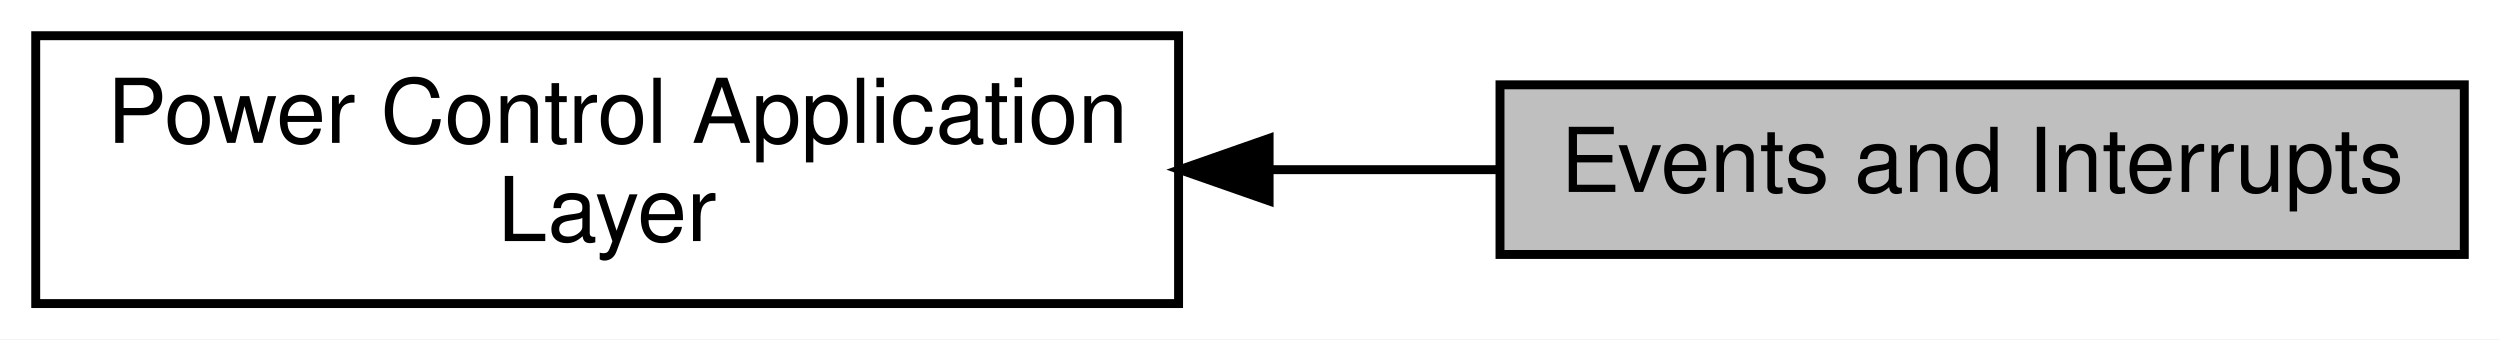
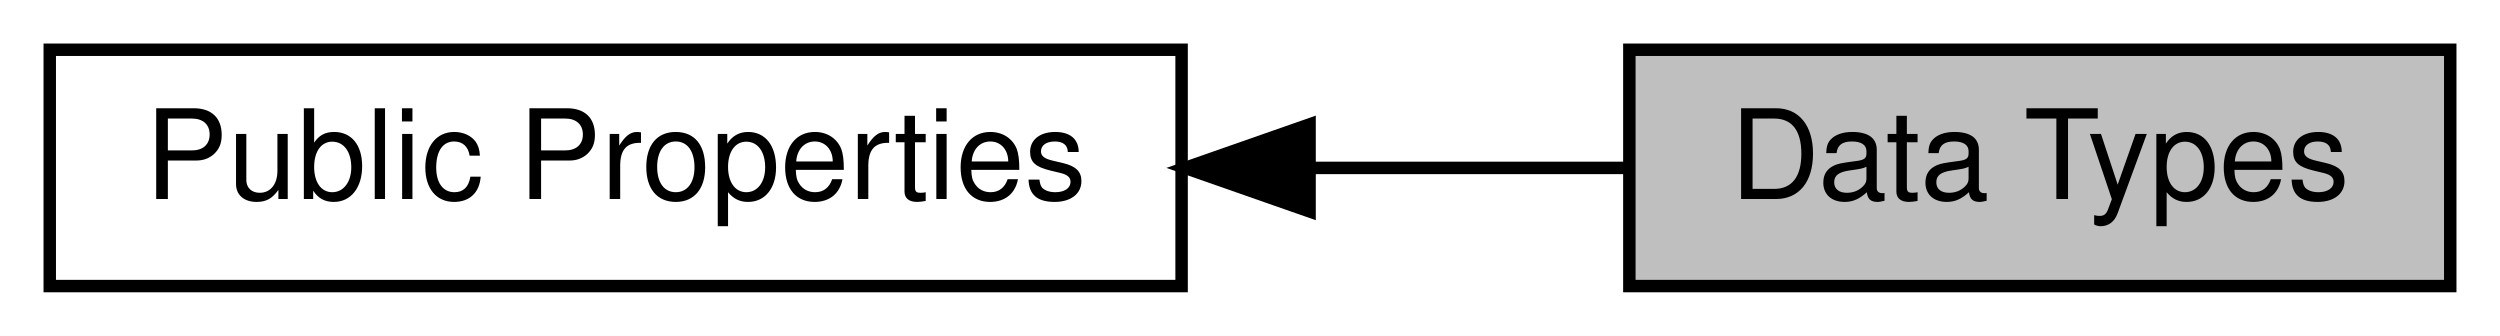
- <svg xmlns="http://www.w3.org/2000/svg" xmlns:xlink="http://www.w3.org/1999/xlink" width="280pt" height="38pt" viewBox="0.00 0.00 280.00 38.00">
-   <g id="graph0" class="graph" transform="scale(1 1) rotate(0) translate(4 34)">
-     <polygon fill="white" stroke="transparent" points="-4,4 -4,-34 276,-34 276,4 -4,4" />
+ <svg xmlns="http://www.w3.org/2000/svg" xmlns:xlink="http://www.w3.org/1999/xlink" width="201pt" height="27pt" viewBox="0.00 0.00 201.00 27.00">
+   <g id="graph0" class="graph" transform="scale(1 1) rotate(0) translate(4 23)">
+     <polygon fill="white" stroke="transparent" points="-4,4 -4,-23 197,-23 197,4 -4,4" />
    <g id="node1" class="node">
      <g id="a_node1">
-         <a xlink:href="a00451.html" target="_top" xlink:title=" ">
-           <polygon fill="white" stroke="black" points="128,-30 0,-30 0,0 128,0 128,-30" />
-           <text text-anchor="start" x="8" y="-18" font-family="Helvetica,sans-Serif" font-size="10.00">Power Control Application</text>
-           <text text-anchor="middle" x="64" y="-7" font-family="Helvetica,sans-Serif" font-size="10.00"> Layer</text>
+         <a xlink:href="a00450.html" target="_top" xlink:title="Public properties of the fault handler library layer.">
+           <polygon fill="white" stroke="black" points="91,-19 0,-19 0,0 91,0 91,-19" />
+           <text text-anchor="middle" x="45.5" y="-7" font-family="Helvetica,sans-Serif" font-size="10.00">Public Properties</text>
        </a>
      </g>
    </g>
    <g id="node2" class="node">
      <g id="a_node2">
-         <a xlink:title="Public events of the application layer of the power control task.">
-           <polygon fill="#bfbfbf" stroke="black" points="272,-24.5 164,-24.5 164,-5.5 272,-5.5 272,-24.5" />
-           <text text-anchor="middle" x="218" y="-12.5" font-family="Helvetica,sans-Serif" font-size="10.00">Events and Interrupts</text>
+         <a xlink:title=" ">
+           <polygon fill="#bfbfbf" stroke="black" points="193,-19 127,-19 127,0 193,0 193,-19" />
+           <text text-anchor="middle" x="160" y="-7" font-family="Helvetica,sans-Serif" font-size="10.00">Data Types</text>
        </a>
      </g>
    </g>
    <g id="edge1" class="edge">
-       <path fill="none" stroke="black" d="M138.26,-15C146.93,-15 155.64,-15 163.95,-15" />
-       <polygon fill="black" stroke="black" points="138.14,-11.5 128.14,-15 138.14,-18.5 138.14,-11.5" />
+       <path fill="none" stroke="black" d="M101.44,-9.5C110.14,-9.5 118.89,-9.5 126.84,-9.5" />
+       <polygon fill="black" stroke="black" points="101.29,-6 91.29,-9.5 101.29,-13 101.29,-6" />
    </g>
  </g>
</svg>
